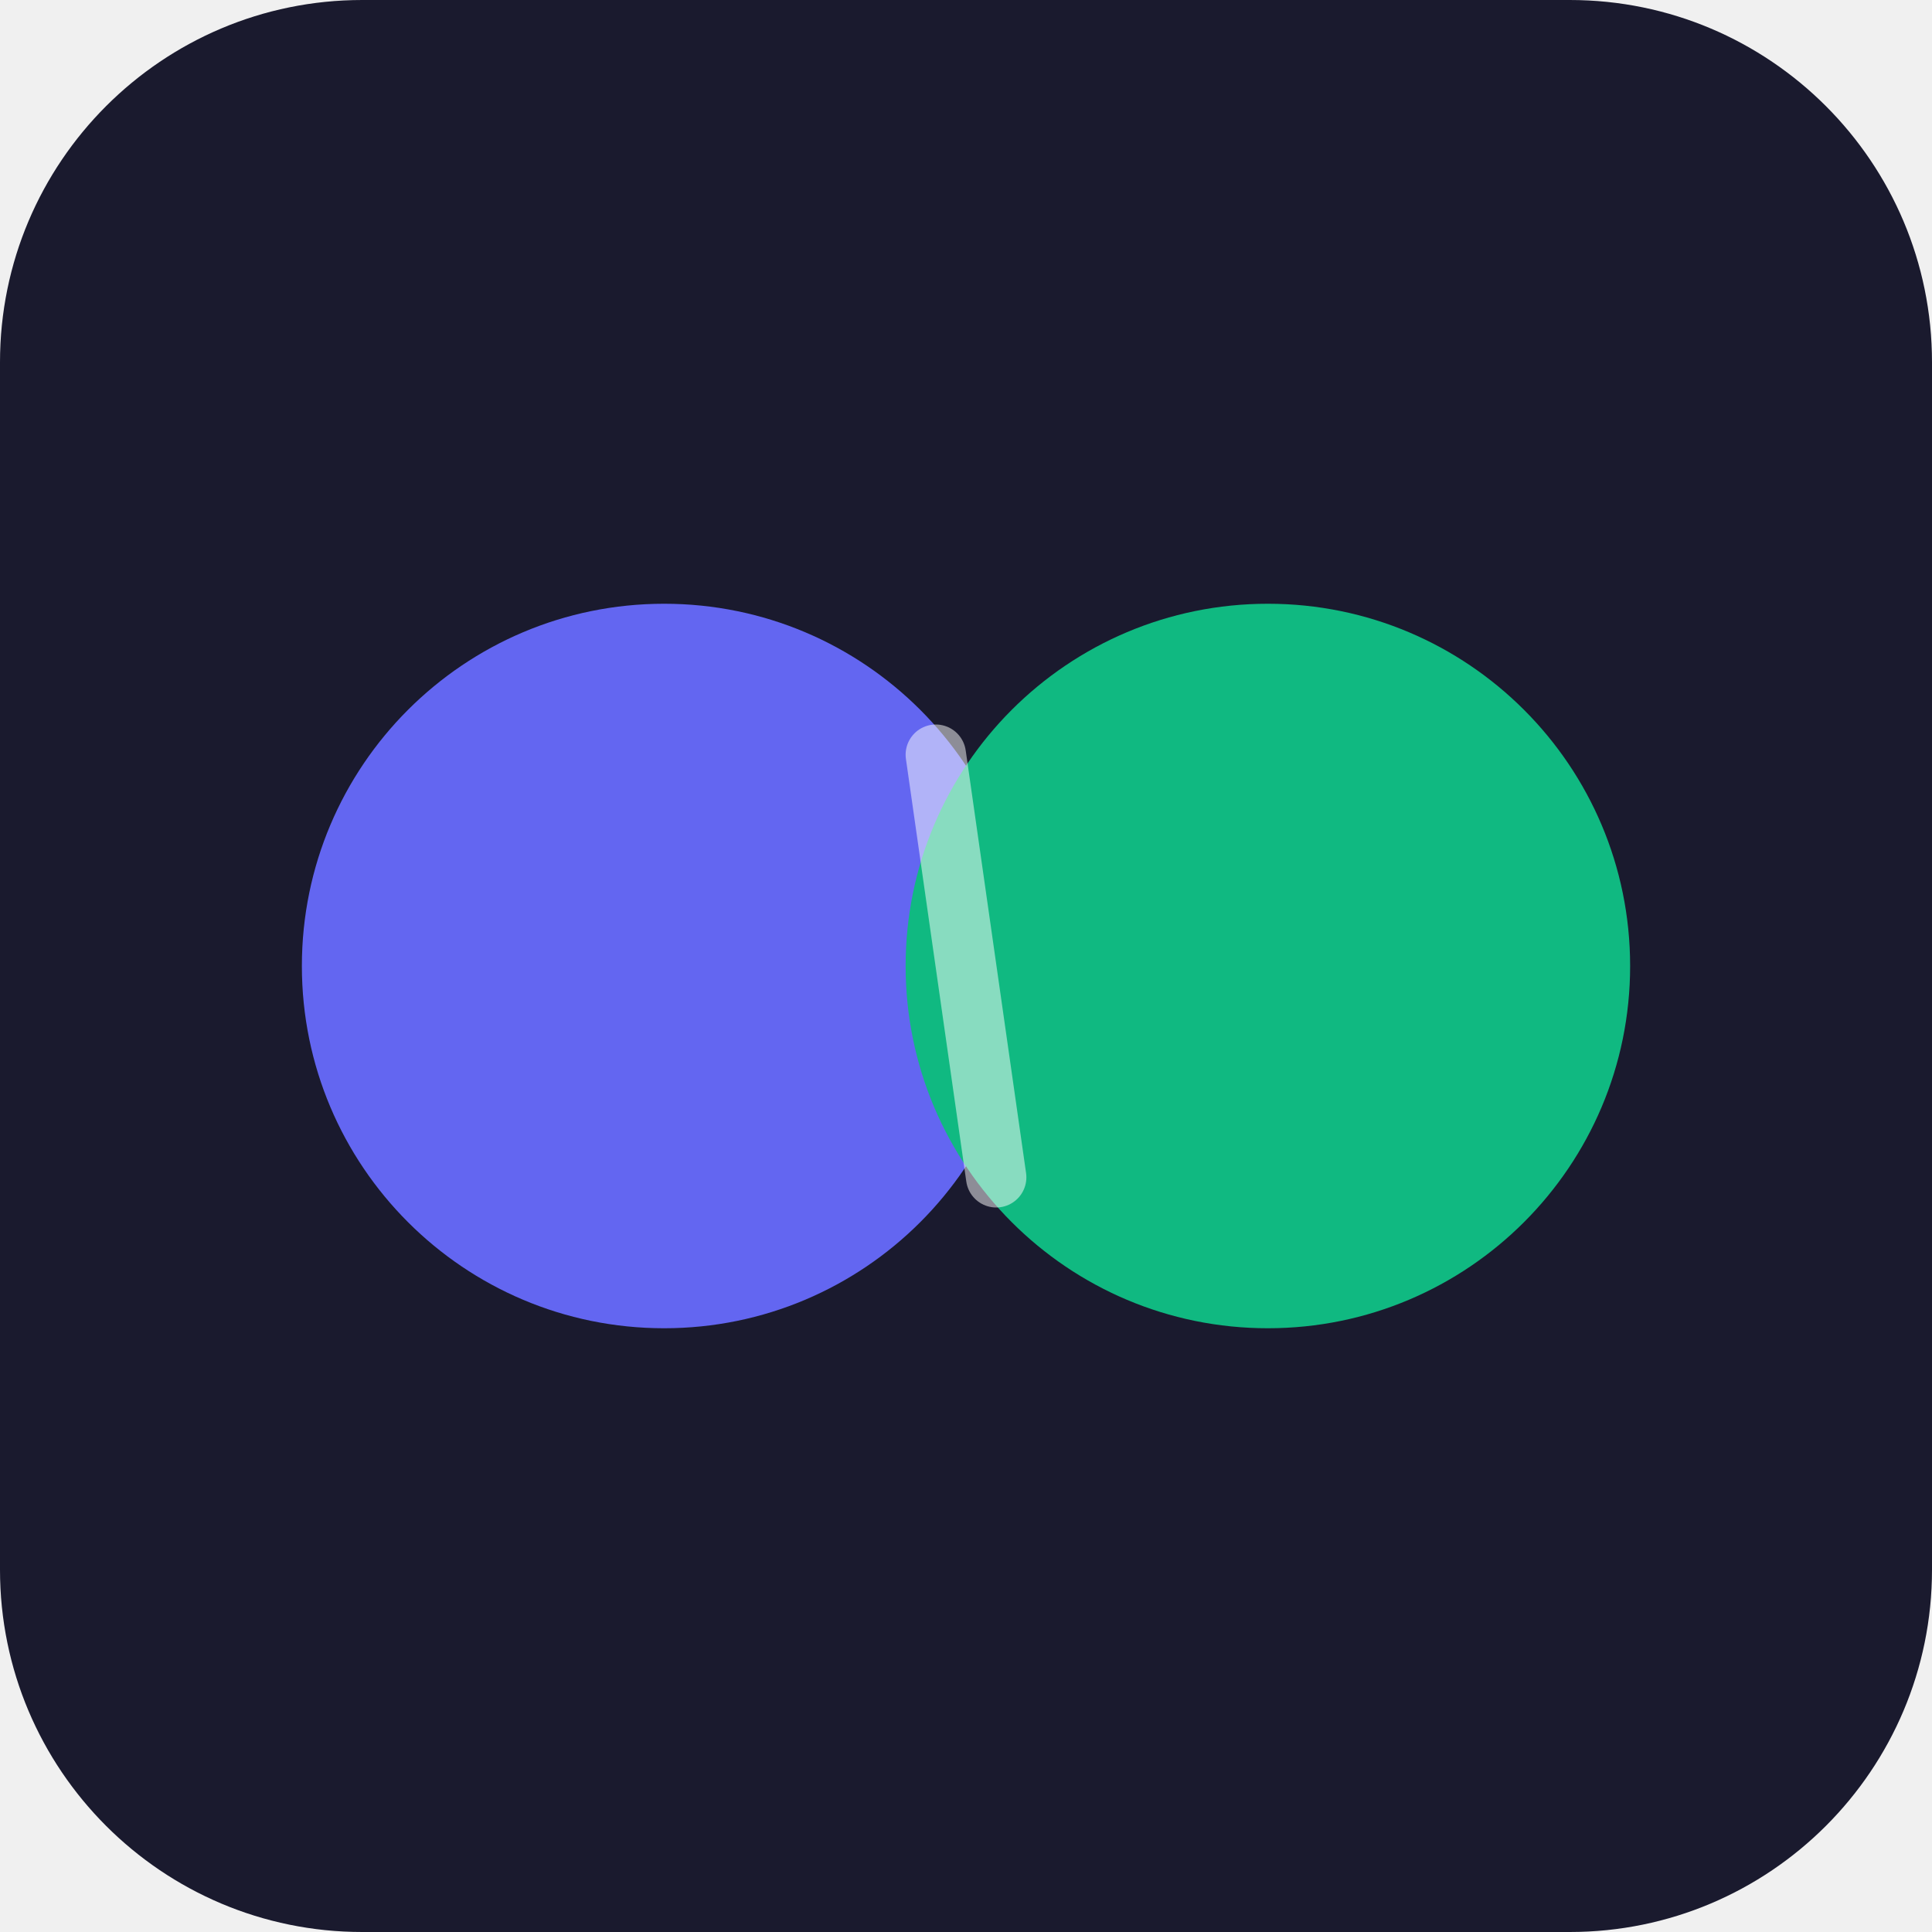
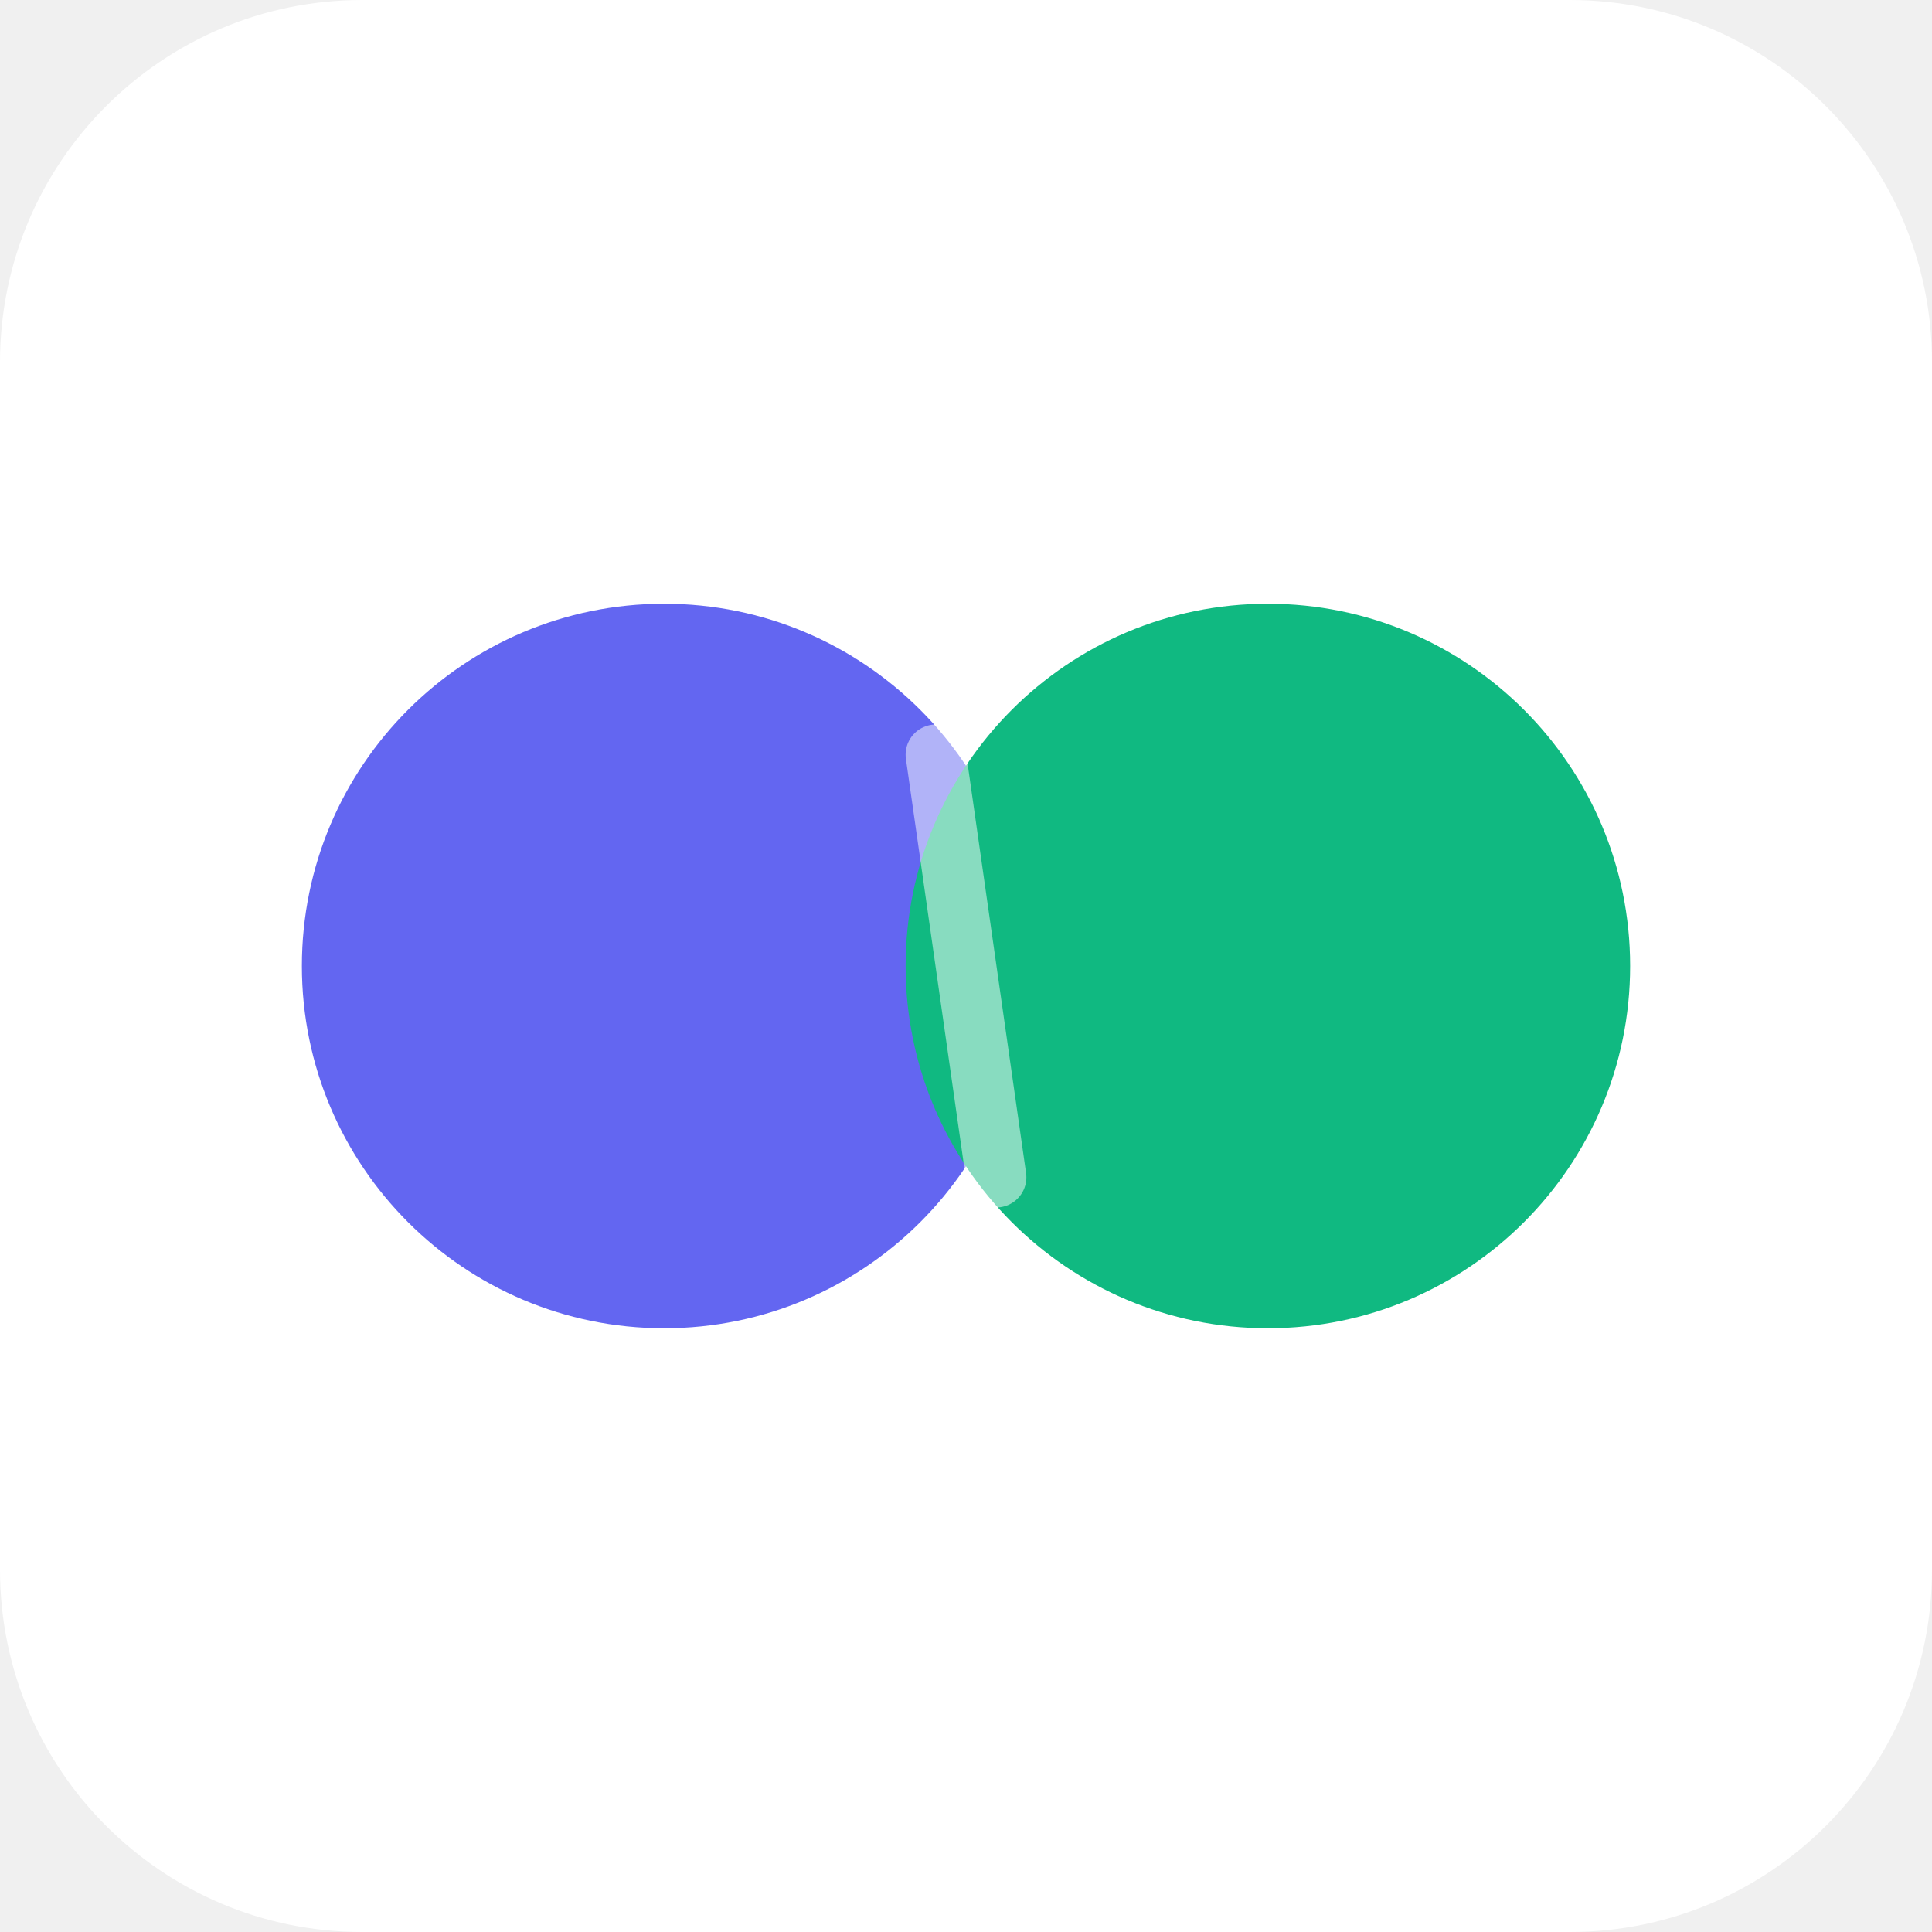
<svg xmlns="http://www.w3.org/2000/svg" viewBox="0 0 32 32">
-   <rect width="32" height="32" rx="6" fill="#1a1a2e" />
+   <rect width="32" height="32" rx="6" fill="#ffffff" />
  <circle cx="11" cy="16" r="6" fill="#6366F1" />
  <circle cx="21" cy="16" r="6" fill="#10B981" />
  <path d="M15.5 12.5 L16.5 19.5" stroke="white" stroke-width="1" stroke-linecap="round" opacity="0.5" />
</svg>
